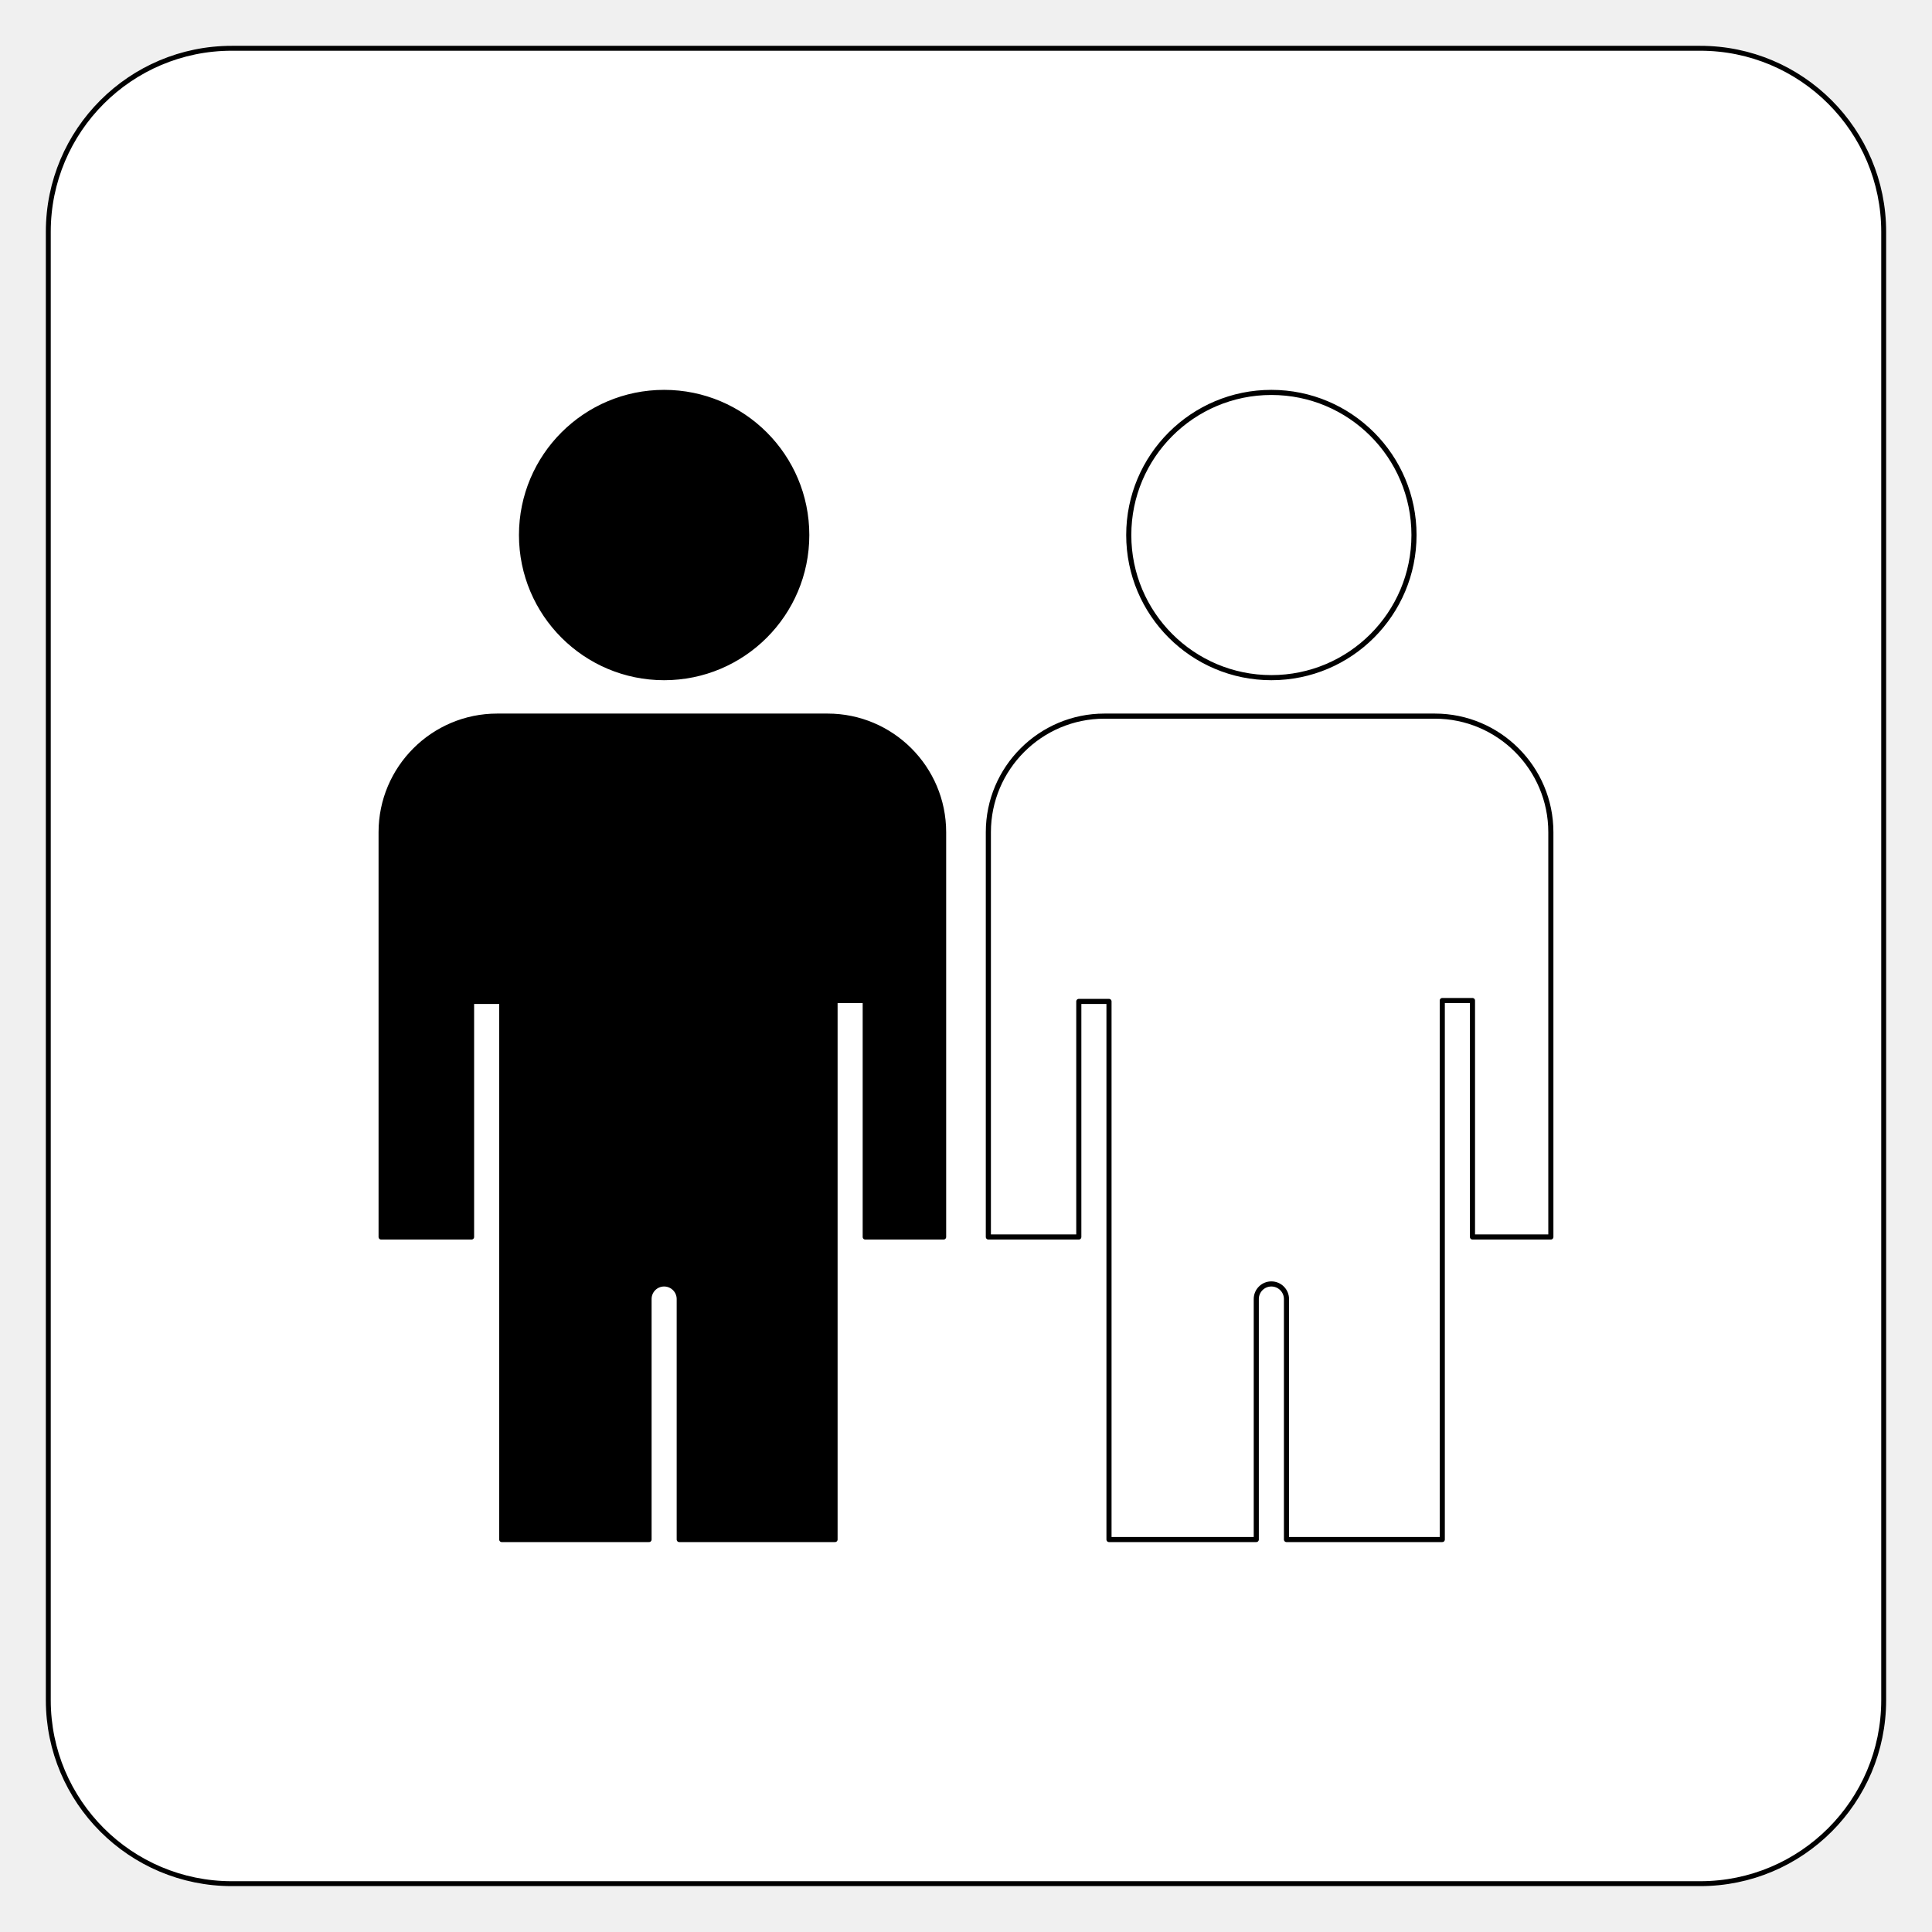
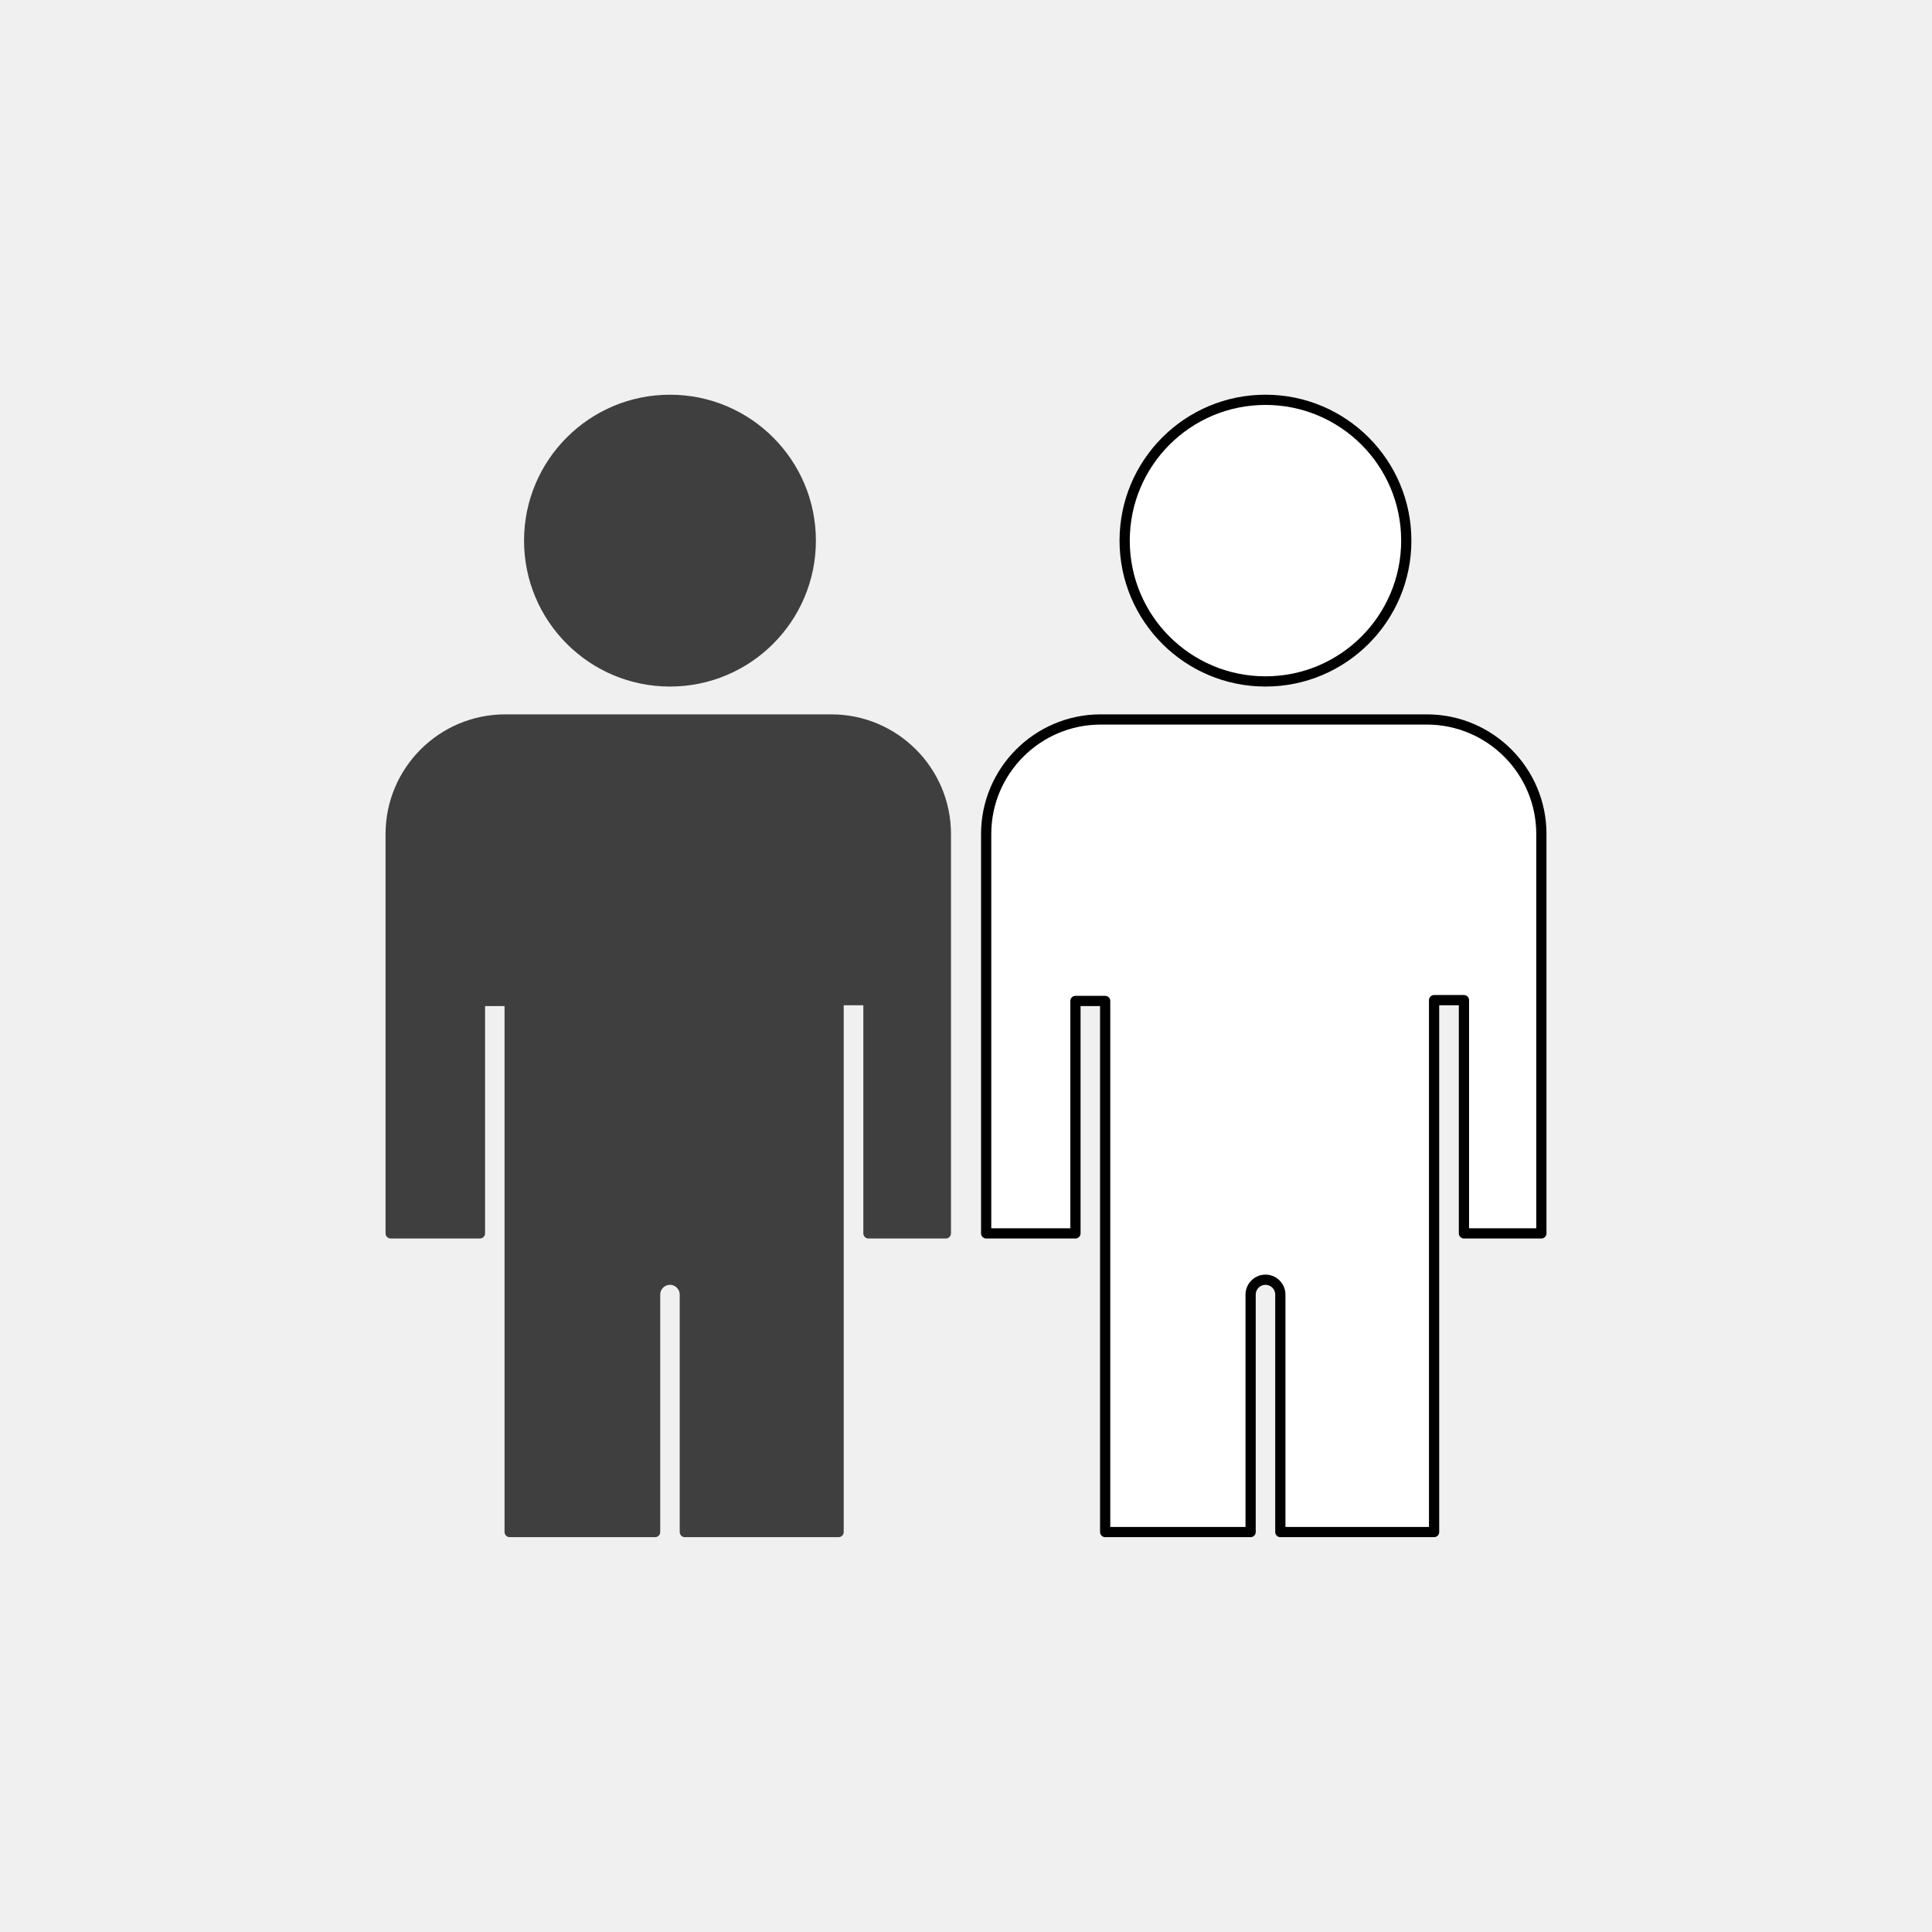
- <svg xmlns="http://www.w3.org/2000/svg" xmlns:ns1="http://schemas.microsoft.com/visio/2003/SVGExtensions/" width="3.937in" height="3.937in" viewBox="0 0 283.465 283.465" xml:space="preserve" color-interpolation-filters="sRGB" class="st5">
+ <svg xmlns="http://www.w3.org/2000/svg" xmlns:ns1="http://schemas.microsoft.com/visio/2003/SVGExtensions/" width="1.968in" height="1.968in" viewBox="0 0 141.732 141.732" xml:space="preserve" color-interpolation-filters="sRGB" class="st3">
  <ns1:documentProperties ns1:langID="2052" ns1:metric="true" ns1:viewMarkup="false">
    <ns1:userDefs>
      <ns1:ud ns1:nameU="msvNoAutoConnect" ns1:val="VT0(1):26" />
    </ns1:userDefs>
  </ns1:documentProperties>
  <style type="text/css">
	
- 		.st1 {fill:#ffffff;stroke:#000000;stroke-linecap:round;stroke-linejoin:round;stroke-width:0.72}
- 		.st2 {fill:none;stroke:none;stroke-linecap:round;stroke-linejoin:round;stroke-width:0.75;visibility:hidden}
- 		.st3 {fill:#000000;stroke:#000000;stroke-linecap:round;stroke-linejoin:round;stroke-width:0.75}
- 		.st4 {fill:#ffffff;stroke:#000000;stroke-linecap:round;stroke-linejoin:round;stroke-width:0.75}
- 		.st5 {fill:none;fill-rule:evenodd;font-size:12px;overflow:visible;stroke-linecap:square;stroke-miterlimit:3}
+ 		.st1 {fill:#3f3f3f;stroke:#3f3f3f;stroke-linecap:round;stroke-linejoin:round;stroke-width:0.75}
+ 		.st2 {fill:#ffffff;stroke:#000000;stroke-linecap:round;stroke-linejoin:round;stroke-width:0.75}
+ 		.st3 {fill:none;fill-rule:evenodd;font-size:12px;overflow:visible;stroke-linecap:square;stroke-miterlimit:3}
	
	</style>
-   <g ns1:mID="0" ns1:index="1" ns1:groupContext="foregroundPage">
+   <g ns1:mID="4" ns1:index="2" ns1:groupContext="foregroundPage">
    <ns1:pageProperties ns1:drawingScale="0.0393701" ns1:pageScale="0.0393701" ns1:drawingUnits="24" ns1:shadowOffsetX="8.50394" ns1:shadowOffsetY="-8.50394" />
-     <g id="group5-1" transform="translate(7.08661,-7.08661)" ns1:mID="5" ns1:groupContext="group">
+     <g id="group2-1" transform="translate(7.49631,-29.3394)" ns1:mID="2" ns1:groupContext="group">
+       <ns1:custProps>
+         <ns1:cp ns1:nameU="Name" ns1:lbl="Name" ns1:prompt="" ns1:type="0" ns1:format="" ns1:sortKey="" ns1:invis="false" ns1:ask="false" ns1:langID="1033" ns1:cal="0" />
+         <ns1:cp ns1:nameU="Location" ns1:lbl="Location" ns1:prompt="" ns1:type="0" ns1:format="" ns1:sortKey="" ns1:invis="false" ns1:ask="false" ns1:langID="1033" ns1:cal="0" />
+         <ns1:cp ns1:nameU="Building" ns1:lbl="Building" ns1:prompt="" ns1:type="0" ns1:format="" ns1:sortKey="" ns1:invis="false" ns1:ask="false" ns1:langID="1033" ns1:cal="0" />
+         <ns1:cp ns1:nameU="Room" ns1:lbl="Room" ns1:prompt="" ns1:type="0" ns1:format="" ns1:sortKey="" ns1:invis="false" ns1:ask="false" ns1:langID="1033" ns1:cal="0" />
+         <ns1:cp ns1:nameU="Department" ns1:lbl="Department" ns1:prompt="" ns1:type="0" ns1:format="" ns1:sortKey="" ns1:invis="false" ns1:ask="false" ns1:langID="1033" ns1:cal="0" />
+         <ns1:cp ns1:nameU="ShapeClass" ns1:lbl="ShapeClass" ns1:prompt="" ns1:type="0" ns1:format="" ns1:sortKey="" ns1:invis="true" ns1:ask="false" ns1:langID="1033" ns1:cal="0" ns1:val="VT4(Connectivity)" />
+         <ns1:cp ns1:nameU="ShapeType" ns1:lbl="ShapeType" ns1:prompt="" ns1:type="0" ns1:format="" ns1:sortKey="" ns1:invis="true" ns1:ask="false" ns1:langID="1033" ns1:cal="0" ns1:val="VT4(User)" />
+       </ns1:custProps>
      <ns1:userDefs>
-         <ns1:ud ns1:nameU="visVersion" ns1:val="VT0(15):26" />
+         <ns1:ud ns1:nameU="visVersion" ns1:prompt="" ns1:val="VT0(15):26" />
+         <ns1:ud ns1:nameU="ShapeClass" ns1:prompt="" ns1:val="VT0(5):26" />
+         <ns1:ud ns1:nameU="SolSH" ns1:prompt="" ns1:val="VT15({BF0433D9-CD73-4EB5-8390-8653BE590246}):41" />
+         <ns1:ud ns1:nameU="visLegendShape" ns1:prompt="" ns1:val="VT0(2):26" />
      </ns1:userDefs>
-       <g id="shape6-2" ns1:mID="6" ns1:groupContext="shape">
-         <path d="M242.36 283.46 A26.929 26.929 -180 0 0 269.29 256.54 L269.29 41.1 A26.929 26.929 -180 0 0 242.36 14.17         L26.93 14.17 A26.929 26.929 -180 0 0 0 41.1 L0 256.54 A26.929 26.929 -180 0 0 26.93 283.46 L242.36         283.46 Z" class="st1" />
-       </g>
-       <g id="shape7-4" ns1:mID="7" ns1:groupContext="shape" transform="translate(0,25.2346)">
-         <rect x="0" y="258.23" width="269.291" height="25.235" class="st2" />
+       <g id="shape3-2" ns1:mID="3" ns1:groupContext="shape" transform="translate(21.1629,0)">
+         <path d="M30.82 69 A10.325 10.325 -180 1 0 10.16 69 A10.325 10.325 -180 1 0 30.82 69 ZM32.33 82.12 L8.4 82.12         C3.77 82.12 0 85.89 0 90.52 L0 119.82 L6.55 119.82 L6.55 102.77 L8.73 102.77 L8.73 141.73 L19.4 141.73         L19.4 124.32 C19.4 123.71 19.89 123.22 20.49 123.22 C21.09 123.22 21.58 123.71 21.58 124.32 L21.58 141.73         L32.86 141.73 L32.86 102.71 L35.05 102.71 L35.05 119.82 L40.73 119.82 L40.73 90.52 C40.73 85.89 36.96         82.12 32.33 82.12 Z" class="st1" />
      </g>
    </g>
-     <g id="group18-6" transform="translate(13.0313,-57.5787)" ns1:mID="18" ns1:groupContext="group">
-       <g id="group12-7" ns1:mID="12" ns1:groupContext="group">
-         <ns1:custProps>
-           <ns1:cp ns1:nameU="Name" ns1:lbl="Name" ns1:prompt="" ns1:type="0" ns1:format="" ns1:sortKey="" ns1:invis="false" ns1:ask="false" ns1:langID="1033" ns1:cal="0" />
-           <ns1:cp ns1:nameU="Location" ns1:lbl="Location" ns1:prompt="" ns1:type="0" ns1:format="" ns1:sortKey="" ns1:invis="false" ns1:ask="false" ns1:langID="1033" ns1:cal="0" />
-           <ns1:cp ns1:nameU="Building" ns1:lbl="Building" ns1:prompt="" ns1:type="0" ns1:format="" ns1:sortKey="" ns1:invis="false" ns1:ask="false" ns1:langID="1033" ns1:cal="0" />
-           <ns1:cp ns1:nameU="Room" ns1:lbl="Room" ns1:prompt="" ns1:type="0" ns1:format="" ns1:sortKey="" ns1:invis="false" ns1:ask="false" ns1:langID="1033" ns1:cal="0" />
-           <ns1:cp ns1:nameU="Department" ns1:lbl="Department" ns1:prompt="" ns1:type="0" ns1:format="" ns1:sortKey="" ns1:invis="false" ns1:ask="false" ns1:langID="1033" ns1:cal="0" />
-           <ns1:cp ns1:nameU="ShapeClass" ns1:lbl="ShapeClass" ns1:prompt="" ns1:type="0" ns1:format="" ns1:sortKey="" ns1:invis="true" ns1:ask="false" ns1:langID="1033" ns1:cal="0" ns1:val="VT4(Connectivity)" />
-           <ns1:cp ns1:nameU="ShapeType" ns1:lbl="ShapeType" ns1:prompt="" ns1:type="0" ns1:format="" ns1:sortKey="" ns1:invis="true" ns1:ask="false" ns1:langID="1033" ns1:cal="0" ns1:val="VT4(User)" />
-         </ns1:custProps>
-         <ns1:userDefs>
-           <ns1:ud ns1:nameU="visVersion" ns1:prompt="" ns1:val="VT0(15):26" />
-           <ns1:ud ns1:nameU="ShapeClass" ns1:prompt="" ns1:val="VT0(5):26" />
-           <ns1:ud ns1:nameU="SolSH" ns1:prompt="" ns1:val="VT15({BF0433D9-CD73-4EB5-8390-8653BE590246}):41" />
-           <ns1:ud ns1:nameU="visLegendShape" ns1:prompt="" ns1:val="VT0(2):26" />
-         </ns1:userDefs>
-         <g id="shape13-8" ns1:mID="13" ns1:groupContext="shape" transform="translate(42.8865,0)">
-           <path d="M62.45 136.08 A20.924 20.924 -180 1 0 20.6 136.08 A20.924 20.924 -180 1 0 62.45 136.08 ZM65.51 162.65          L17.03 162.65 C7.64 162.65 0 170.29 0 179.68 L0 239.07 L13.27 239.07 L13.27 204.51 L17.7 204.51          L17.7 283.46 L39.31 283.46 L39.31 248.17 C39.31 246.95 40.3 245.96 41.52 245.96 C42.74 245.96 43.74          246.95 43.74 248.17 L43.74 283.46 L66.6 283.46 L66.6 204.38 L71.03 204.38 L71.03 239.07 L82.53 239.07          L82.53 179.68 C82.53 170.29 74.9 162.65 65.51 162.65 Z" class="st3" />
-         </g>
-       </g>
-       <g id="group16-10" transform="translate(89.0949,-5.68434E-014)" ns1:mID="16" ns1:groupContext="group">
-         <ns1:custProps>
-           <ns1:cp ns1:nameU="Name" ns1:lbl="Name" ns1:prompt="" ns1:type="0" ns1:format="" ns1:sortKey="" ns1:invis="false" ns1:ask="false" ns1:langID="1033" ns1:cal="0" />
-           <ns1:cp ns1:nameU="Location" ns1:lbl="Location" ns1:prompt="" ns1:type="0" ns1:format="" ns1:sortKey="" ns1:invis="false" ns1:ask="false" ns1:langID="1033" ns1:cal="0" />
-           <ns1:cp ns1:nameU="Building" ns1:lbl="Building" ns1:prompt="" ns1:type="0" ns1:format="" ns1:sortKey="" ns1:invis="false" ns1:ask="false" ns1:langID="1033" ns1:cal="0" />
-           <ns1:cp ns1:nameU="Room" ns1:lbl="Room" ns1:prompt="" ns1:type="0" ns1:format="" ns1:sortKey="" ns1:invis="false" ns1:ask="false" ns1:langID="1033" ns1:cal="0" />
-           <ns1:cp ns1:nameU="Department" ns1:lbl="Department" ns1:prompt="" ns1:type="0" ns1:format="" ns1:sortKey="" ns1:invis="false" ns1:ask="false" ns1:langID="1033" ns1:cal="0" />
-           <ns1:cp ns1:nameU="ShapeClass" ns1:lbl="ShapeClass" ns1:prompt="" ns1:type="0" ns1:format="" ns1:sortKey="" ns1:invis="true" ns1:ask="false" ns1:langID="1033" ns1:cal="0" ns1:val="VT4(Connectivity)" />
-           <ns1:cp ns1:nameU="ShapeType" ns1:lbl="ShapeType" ns1:prompt="" ns1:type="0" ns1:format="" ns1:sortKey="" ns1:invis="true" ns1:ask="false" ns1:langID="1033" ns1:cal="0" ns1:val="VT4(User)" />
-         </ns1:custProps>
-         <ns1:userDefs>
-           <ns1:ud ns1:nameU="visVersion" ns1:prompt="" ns1:val="VT0(15):26" />
-           <ns1:ud ns1:nameU="ShapeClass" ns1:prompt="" ns1:val="VT0(5):26" />
-           <ns1:ud ns1:nameU="SolSH" ns1:prompt="" ns1:val="VT15({BF0433D9-CD73-4EB5-8390-8653BE590246}):41" />
-           <ns1:ud ns1:nameU="visLegendShape" ns1:prompt="" ns1:val="VT0(2):26" />
-         </ns1:userDefs>
-         <g id="shape17-11" ns1:mID="17" ns1:groupContext="shape" transform="translate(42.8865,0)">
-           <path d="M62.45 136.08 A20.924 20.924 -180 1 0 20.6 136.08 A20.924 20.924 -180 1 0 62.45 136.08 ZM65.51 162.65          L17.03 162.65 C7.64 162.65 0 170.29 0 179.68 L0 239.07 L13.27 239.07 L13.27 204.51 L17.7 204.51          L17.7 283.46 L39.31 283.46 L39.31 248.17 C39.31 246.95 40.3 245.96 41.52 245.96 C42.74 245.96 43.74          246.95 43.74 248.17 L43.74 283.46 L66.6 283.46 L66.6 204.38 L71.03 204.38 L71.03 239.07 L82.53 239.07          L82.53 179.68 C82.53 170.29 74.9 162.65 65.51 162.65 Z" class="st4" />
-         </g>
+     <g id="group4-4" transform="translate(51.1825,-29.3394)" ns1:mID="4" ns1:groupContext="group">
+       <ns1:custProps>
+         <ns1:cp ns1:nameU="Name" ns1:lbl="Name" ns1:prompt="" ns1:type="0" ns1:format="" ns1:sortKey="" ns1:invis="false" ns1:ask="false" ns1:langID="1033" ns1:cal="0" />
+         <ns1:cp ns1:nameU="Location" ns1:lbl="Location" ns1:prompt="" ns1:type="0" ns1:format="" ns1:sortKey="" ns1:invis="false" ns1:ask="false" ns1:langID="1033" ns1:cal="0" />
+         <ns1:cp ns1:nameU="Building" ns1:lbl="Building" ns1:prompt="" ns1:type="0" ns1:format="" ns1:sortKey="" ns1:invis="false" ns1:ask="false" ns1:langID="1033" ns1:cal="0" />
+         <ns1:cp ns1:nameU="Room" ns1:lbl="Room" ns1:prompt="" ns1:type="0" ns1:format="" ns1:sortKey="" ns1:invis="false" ns1:ask="false" ns1:langID="1033" ns1:cal="0" />
+         <ns1:cp ns1:nameU="Department" ns1:lbl="Department" ns1:prompt="" ns1:type="0" ns1:format="" ns1:sortKey="" ns1:invis="false" ns1:ask="false" ns1:langID="1033" ns1:cal="0" />
+         <ns1:cp ns1:nameU="ShapeClass" ns1:lbl="ShapeClass" ns1:prompt="" ns1:type="0" ns1:format="" ns1:sortKey="" ns1:invis="true" ns1:ask="false" ns1:langID="1033" ns1:cal="0" ns1:val="VT4(Connectivity)" />
+         <ns1:cp ns1:nameU="ShapeType" ns1:lbl="ShapeType" ns1:prompt="" ns1:type="0" ns1:format="" ns1:sortKey="" ns1:invis="true" ns1:ask="false" ns1:langID="1033" ns1:cal="0" ns1:val="VT4(User)" />
+       </ns1:custProps>
+       <ns1:userDefs>
+         <ns1:ud ns1:nameU="visVersion" ns1:prompt="" ns1:val="VT0(15):26" />
+         <ns1:ud ns1:nameU="ShapeClass" ns1:prompt="" ns1:val="VT0(5):26" />
+         <ns1:ud ns1:nameU="SolSH" ns1:prompt="" ns1:val="VT15({BF0433D9-CD73-4EB5-8390-8653BE590246}):41" />
+         <ns1:ud ns1:nameU="visLegendShape" ns1:prompt="" ns1:val="VT0(2):26" />
+       </ns1:userDefs>
+       <g id="shape5-5" ns1:mID="5" ns1:groupContext="shape" transform="translate(21.1629,0)">
+         <path d="M30.82 69 A10.325 10.325 -180 1 0 10.16 69 A10.325 10.325 -180 1 0 30.82 69 ZM32.33 82.12 L8.4 82.12         C3.77 82.12 0 85.89 0 90.52 L0 119.82 L6.55 119.82 L6.55 102.77 L8.73 102.77 L8.73 141.73 L19.4 141.73         L19.4 124.32 C19.4 123.71 19.89 123.22 20.49 123.22 C21.09 123.22 21.58 123.71 21.58 124.32 L21.58 141.73         L32.86 141.73 L32.86 102.71 L35.05 102.71 L35.05 119.82 L40.73 119.82 L40.73 90.52 C40.73 85.89 36.96         82.12 32.33 82.12 Z" class="st2" />
      </g>
    </g>
  </g>
</svg>
